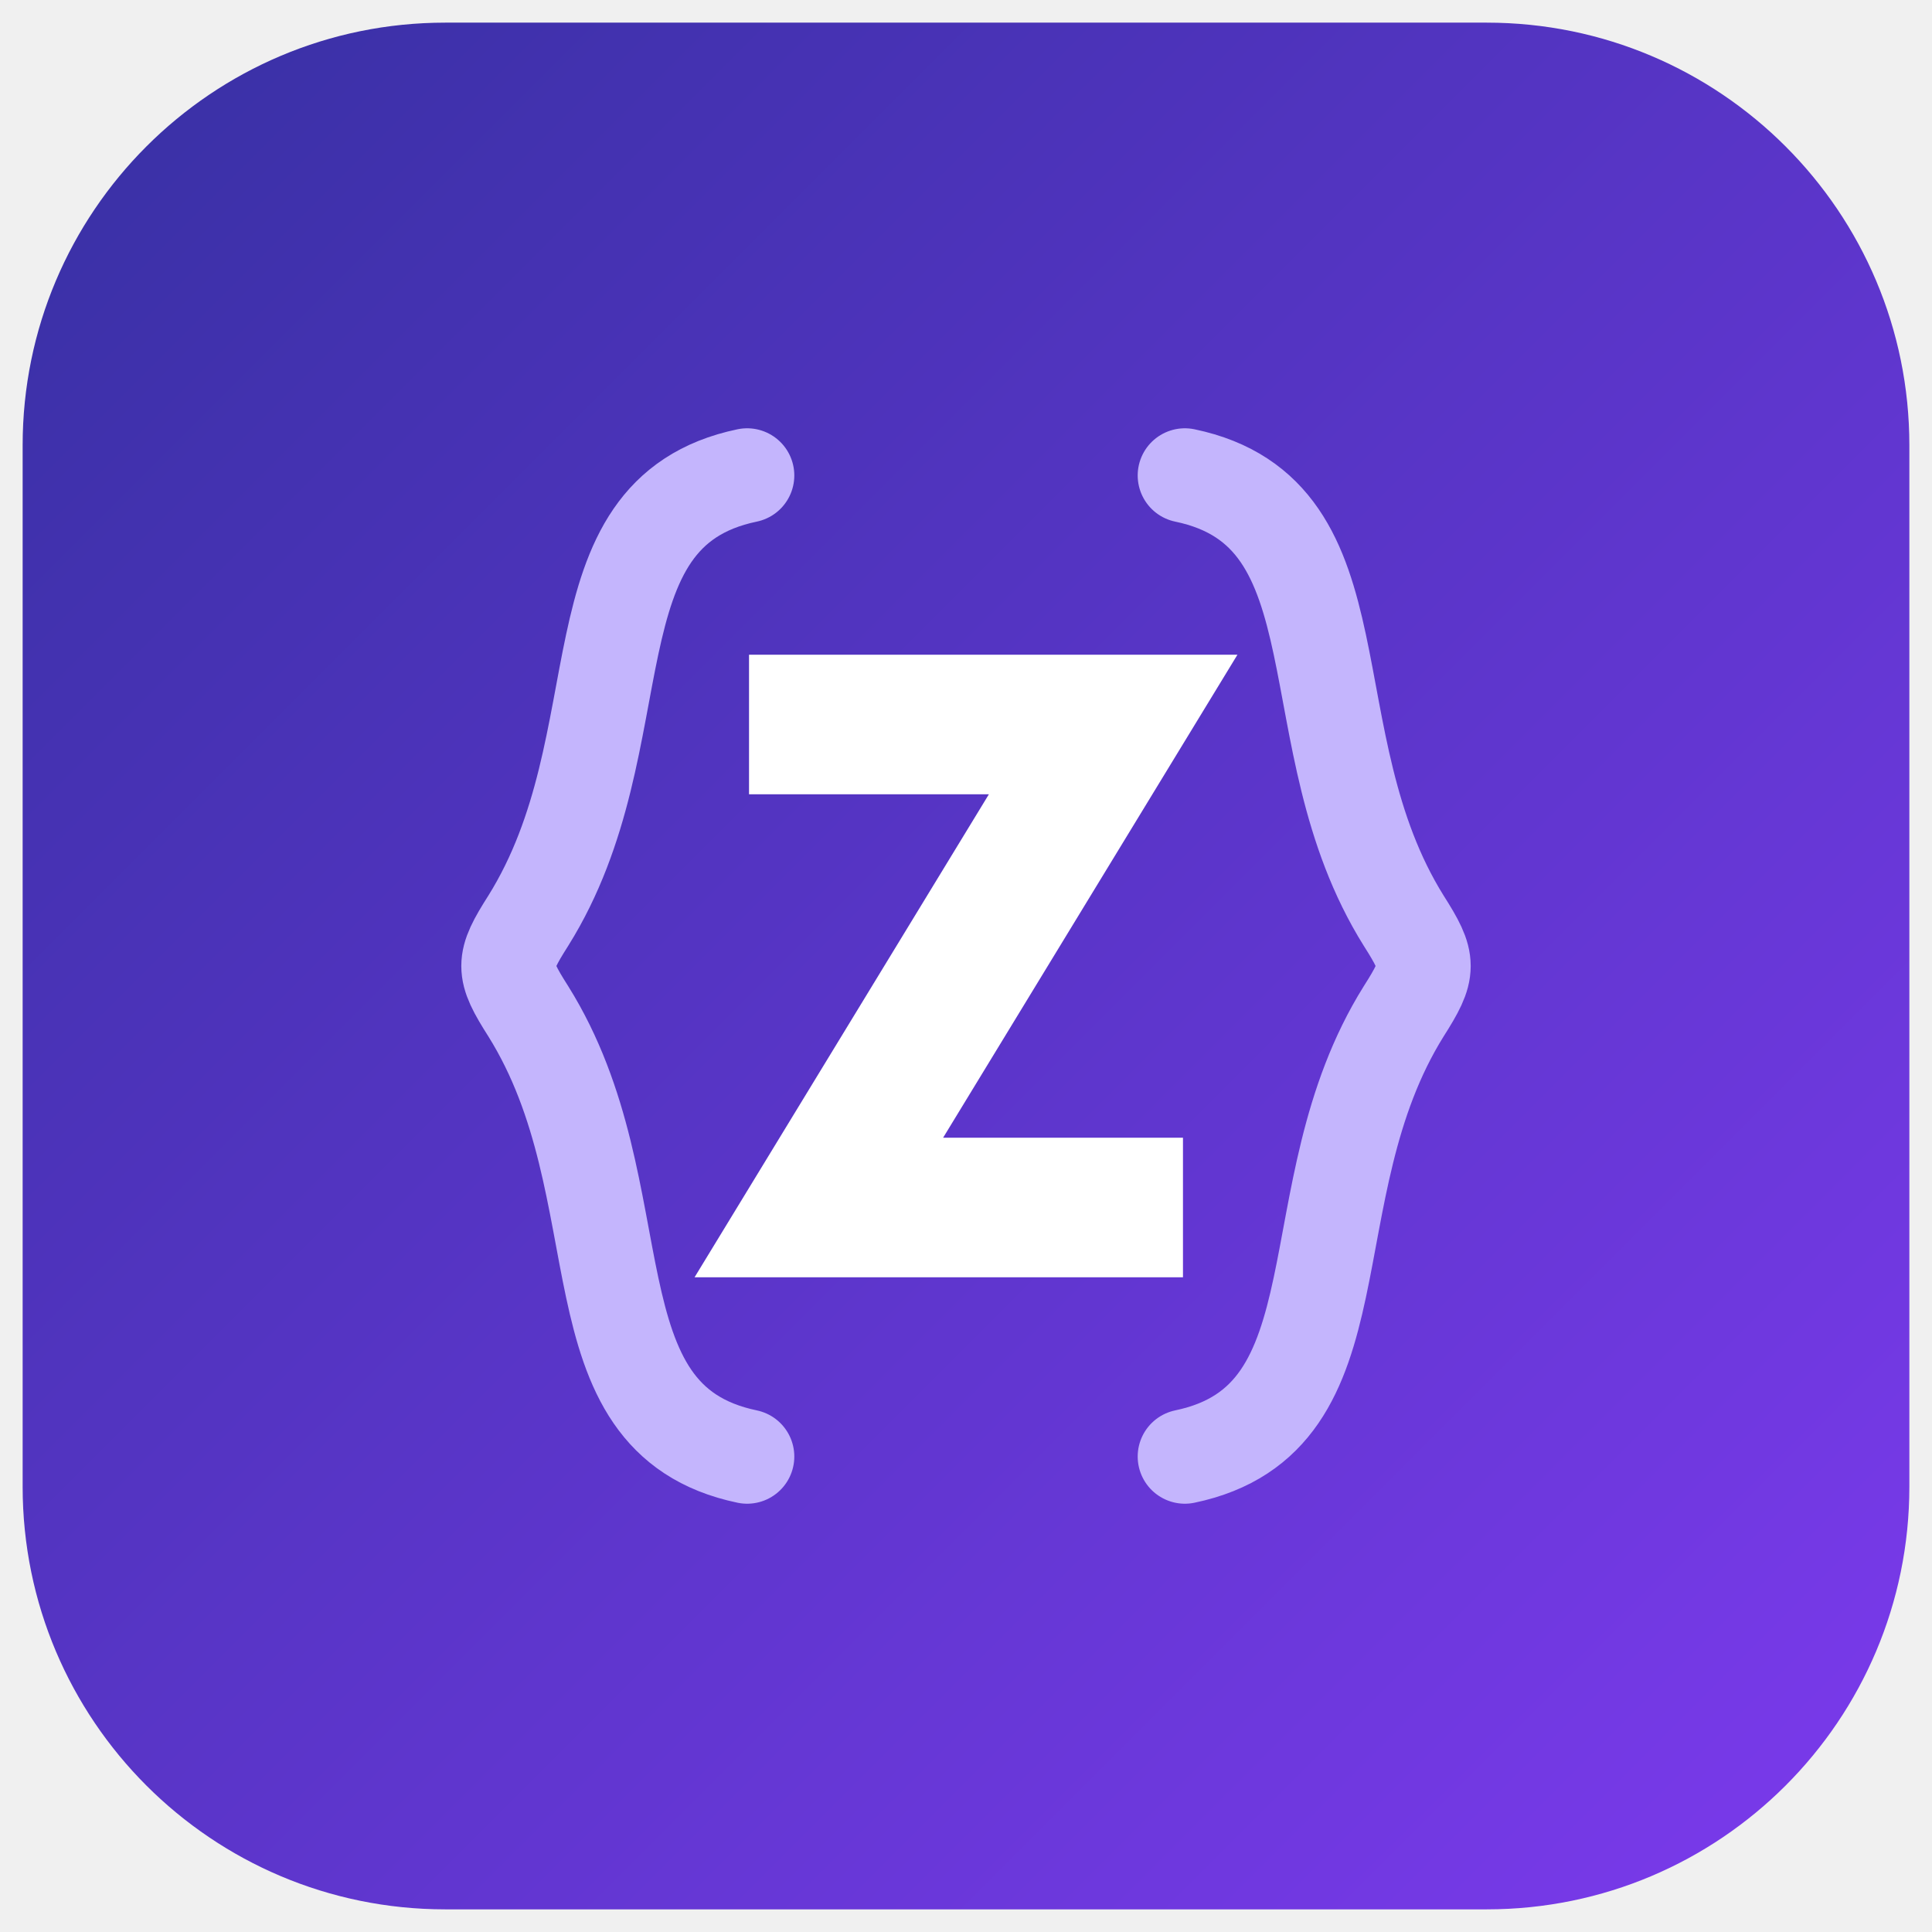
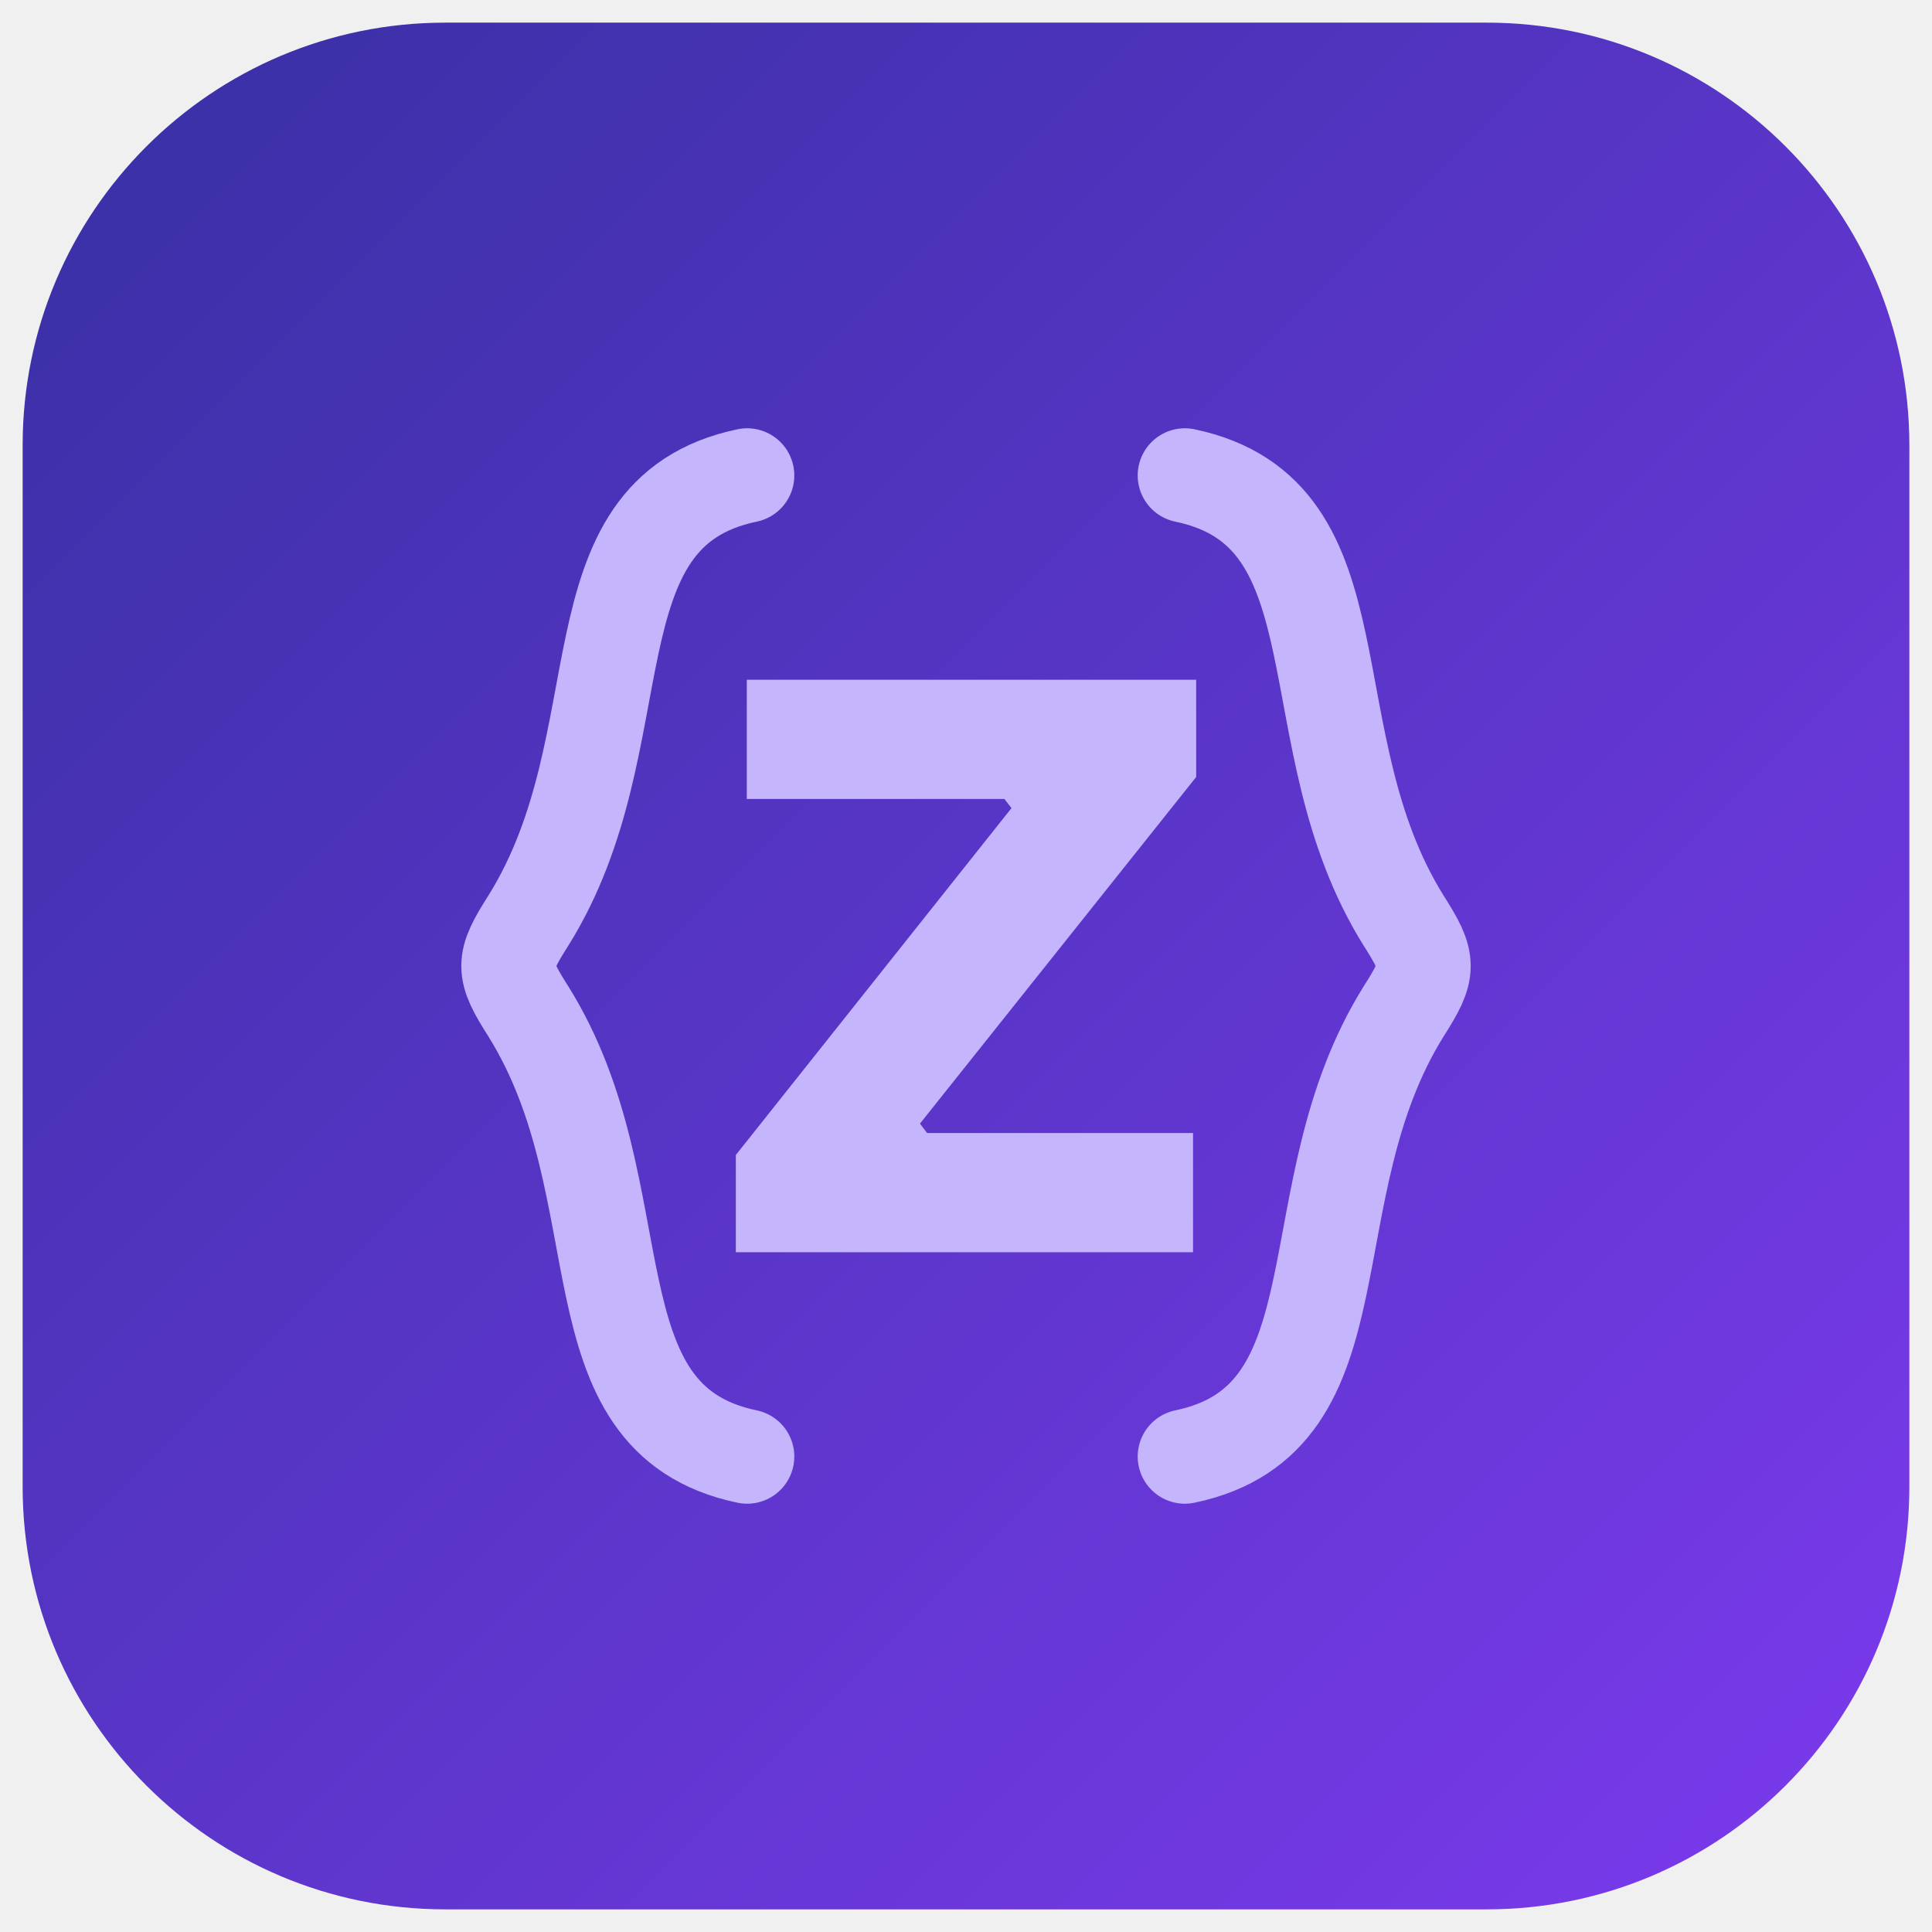
<svg xmlns="http://www.w3.org/2000/svg" viewBox="0 0 512 512">
  <defs>
    <linearGradient id="g" x1="0" y1="0" x2="1" y2="1">
      <stop offset="0" stop-color="#3730A3" />
      <stop offset="1" stop-color="#7C3AED" />
    </linearGradient>
  </defs>
  <rect x="6" y="6" width="500" height="500" rx="112" fill="url(#g)" />
  <path d="M198 126 C150 136 170 196 140 244 C133 255 133 257 140 268 C170 316 150 376 198 386" fill="none" stroke="#C4B5FD" stroke-width="25" stroke-linecap="round" />
  <path d="M314 126 C362 136 342 196 372 244 C379 255 379 257 372 268 C342 316 362 376 314 386" fill="none" stroke="#C4B5FD" stroke-width="25" stroke-linecap="round" />
-   <path d="M217 192 H295 L217 320 H295" fill="none" stroke="#FFFFFF" stroke-width="37" stroke-linecap="square" />
+   <path d="M195.0 331.86V306.089L268.99 212.978L270.029 216.719L262.963 207.574L267.743 211.731H197.91V180.14H317.0V205.911L242.802 299.022L241.763 295.073L248.83 304.426L244.049 300.269H316.169V331.86Z" fill="#C4B5FD" />
</svg>
